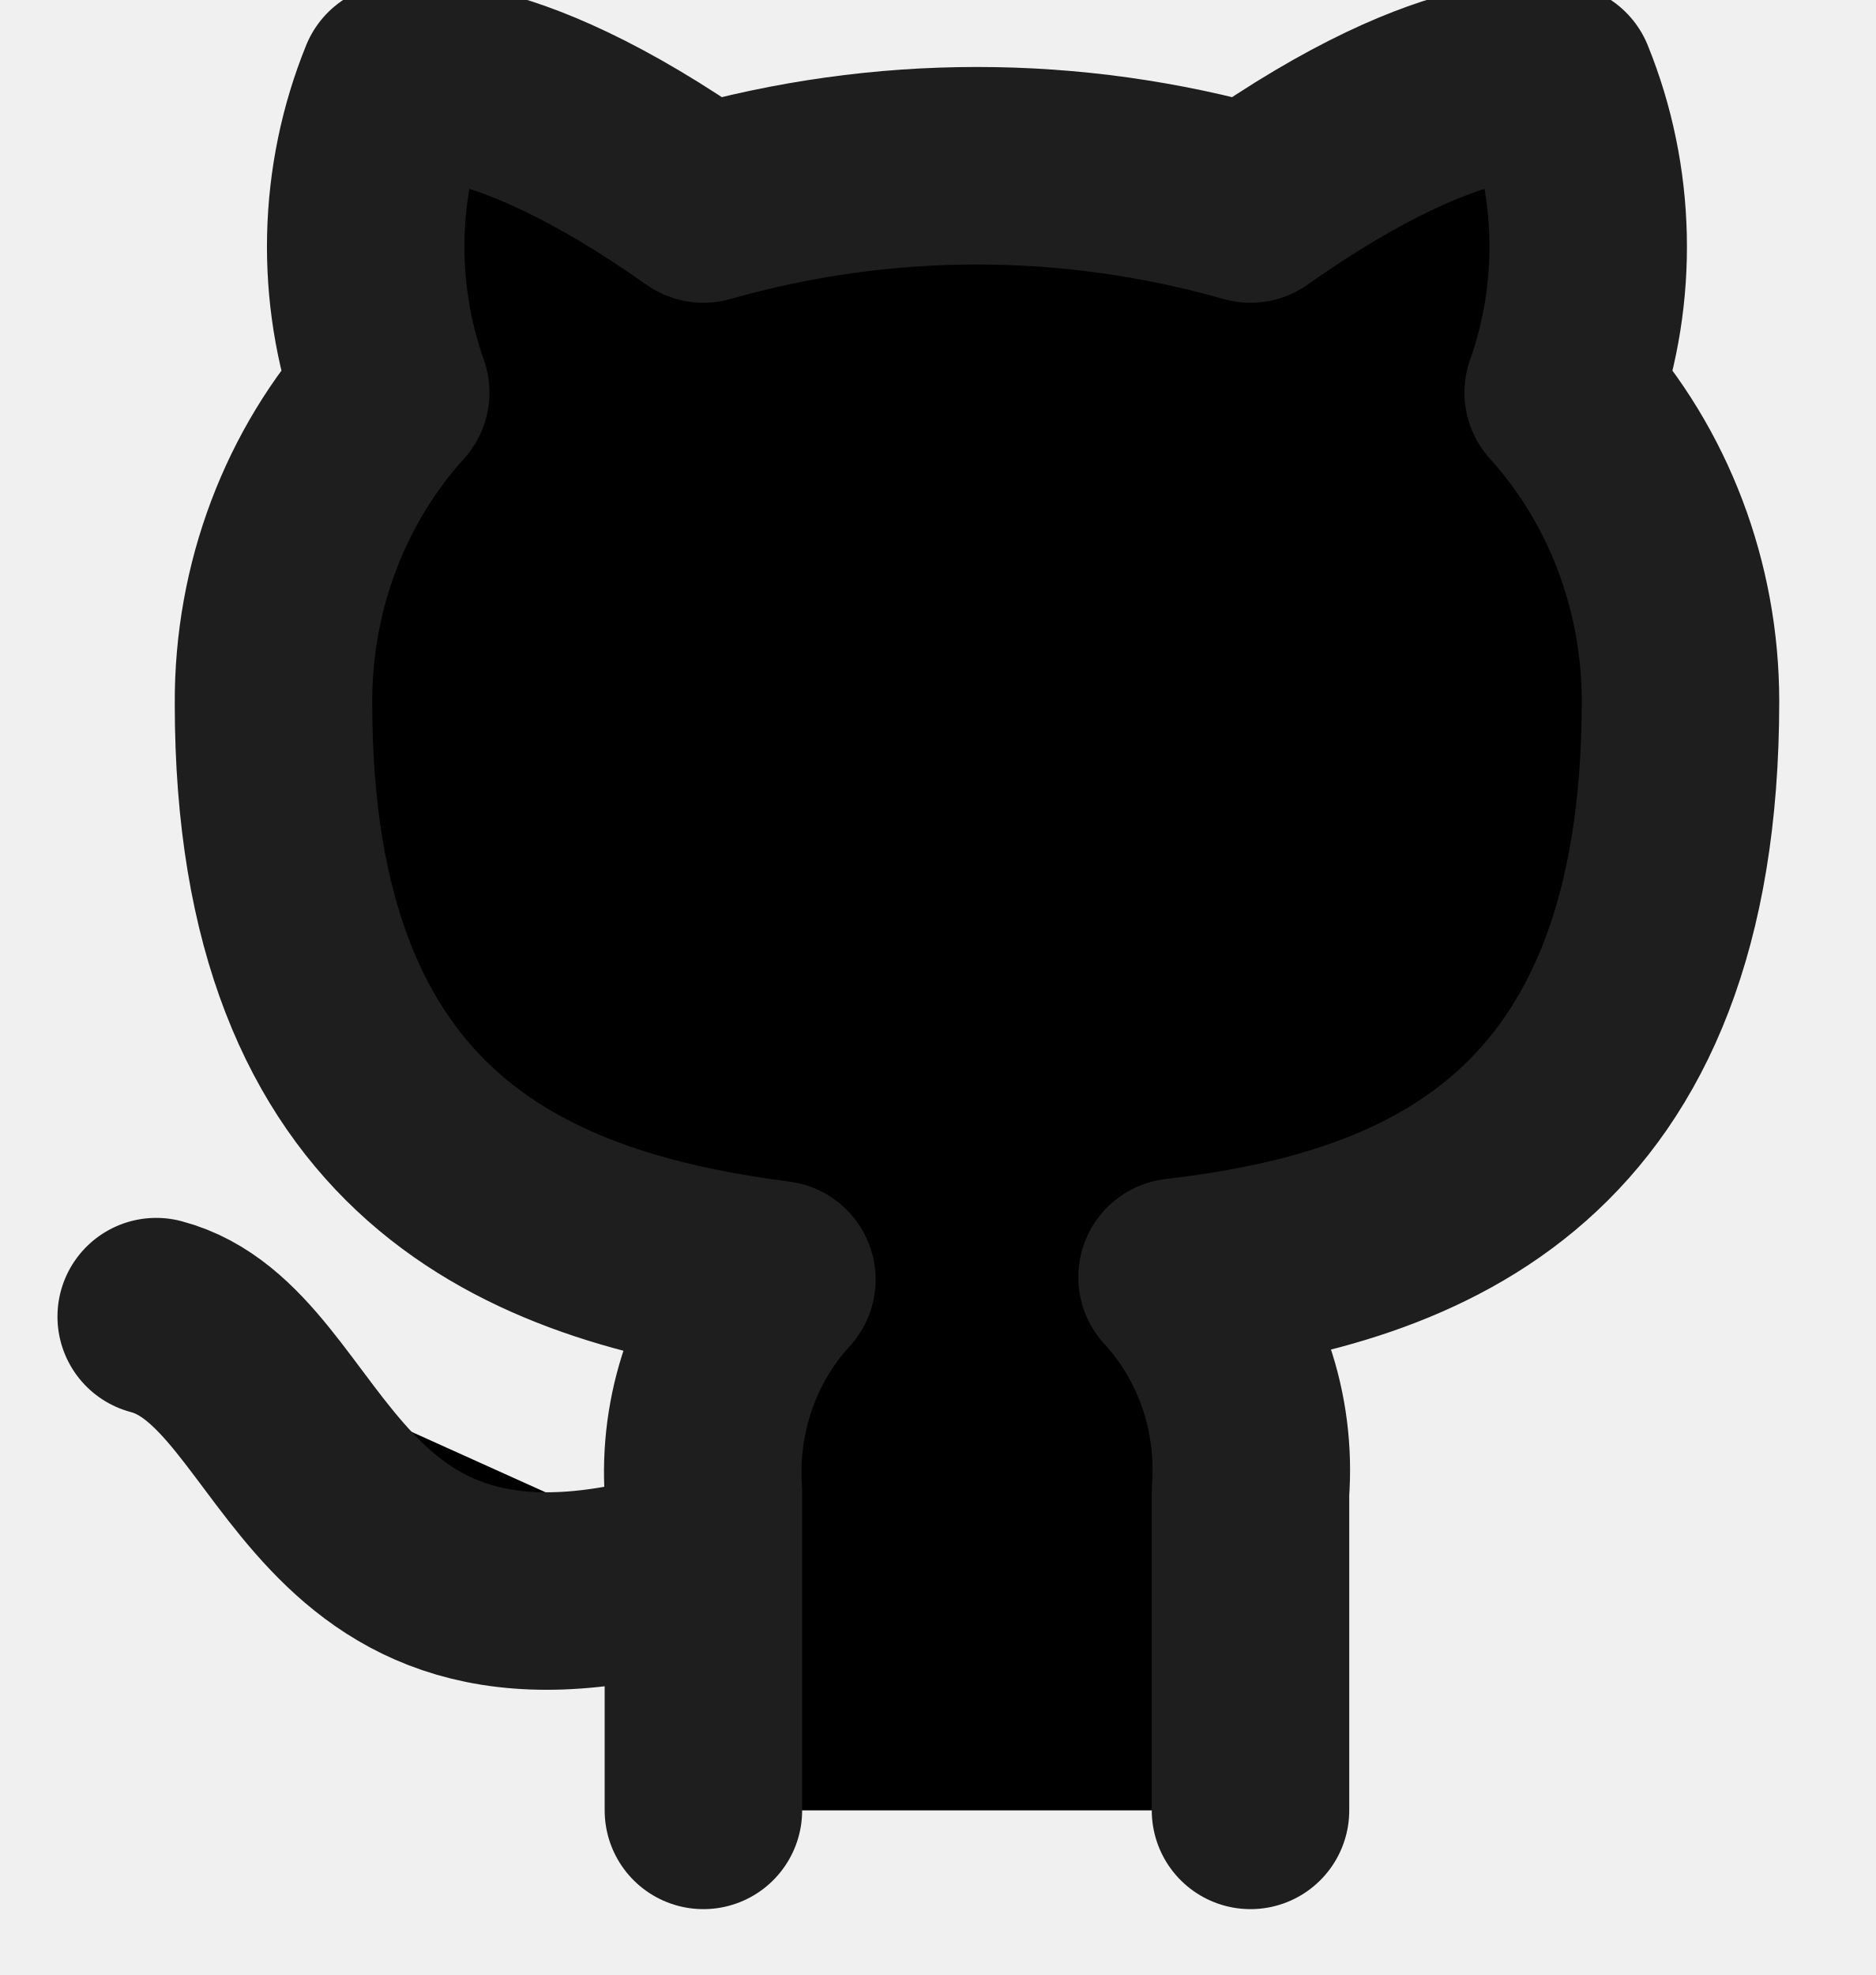
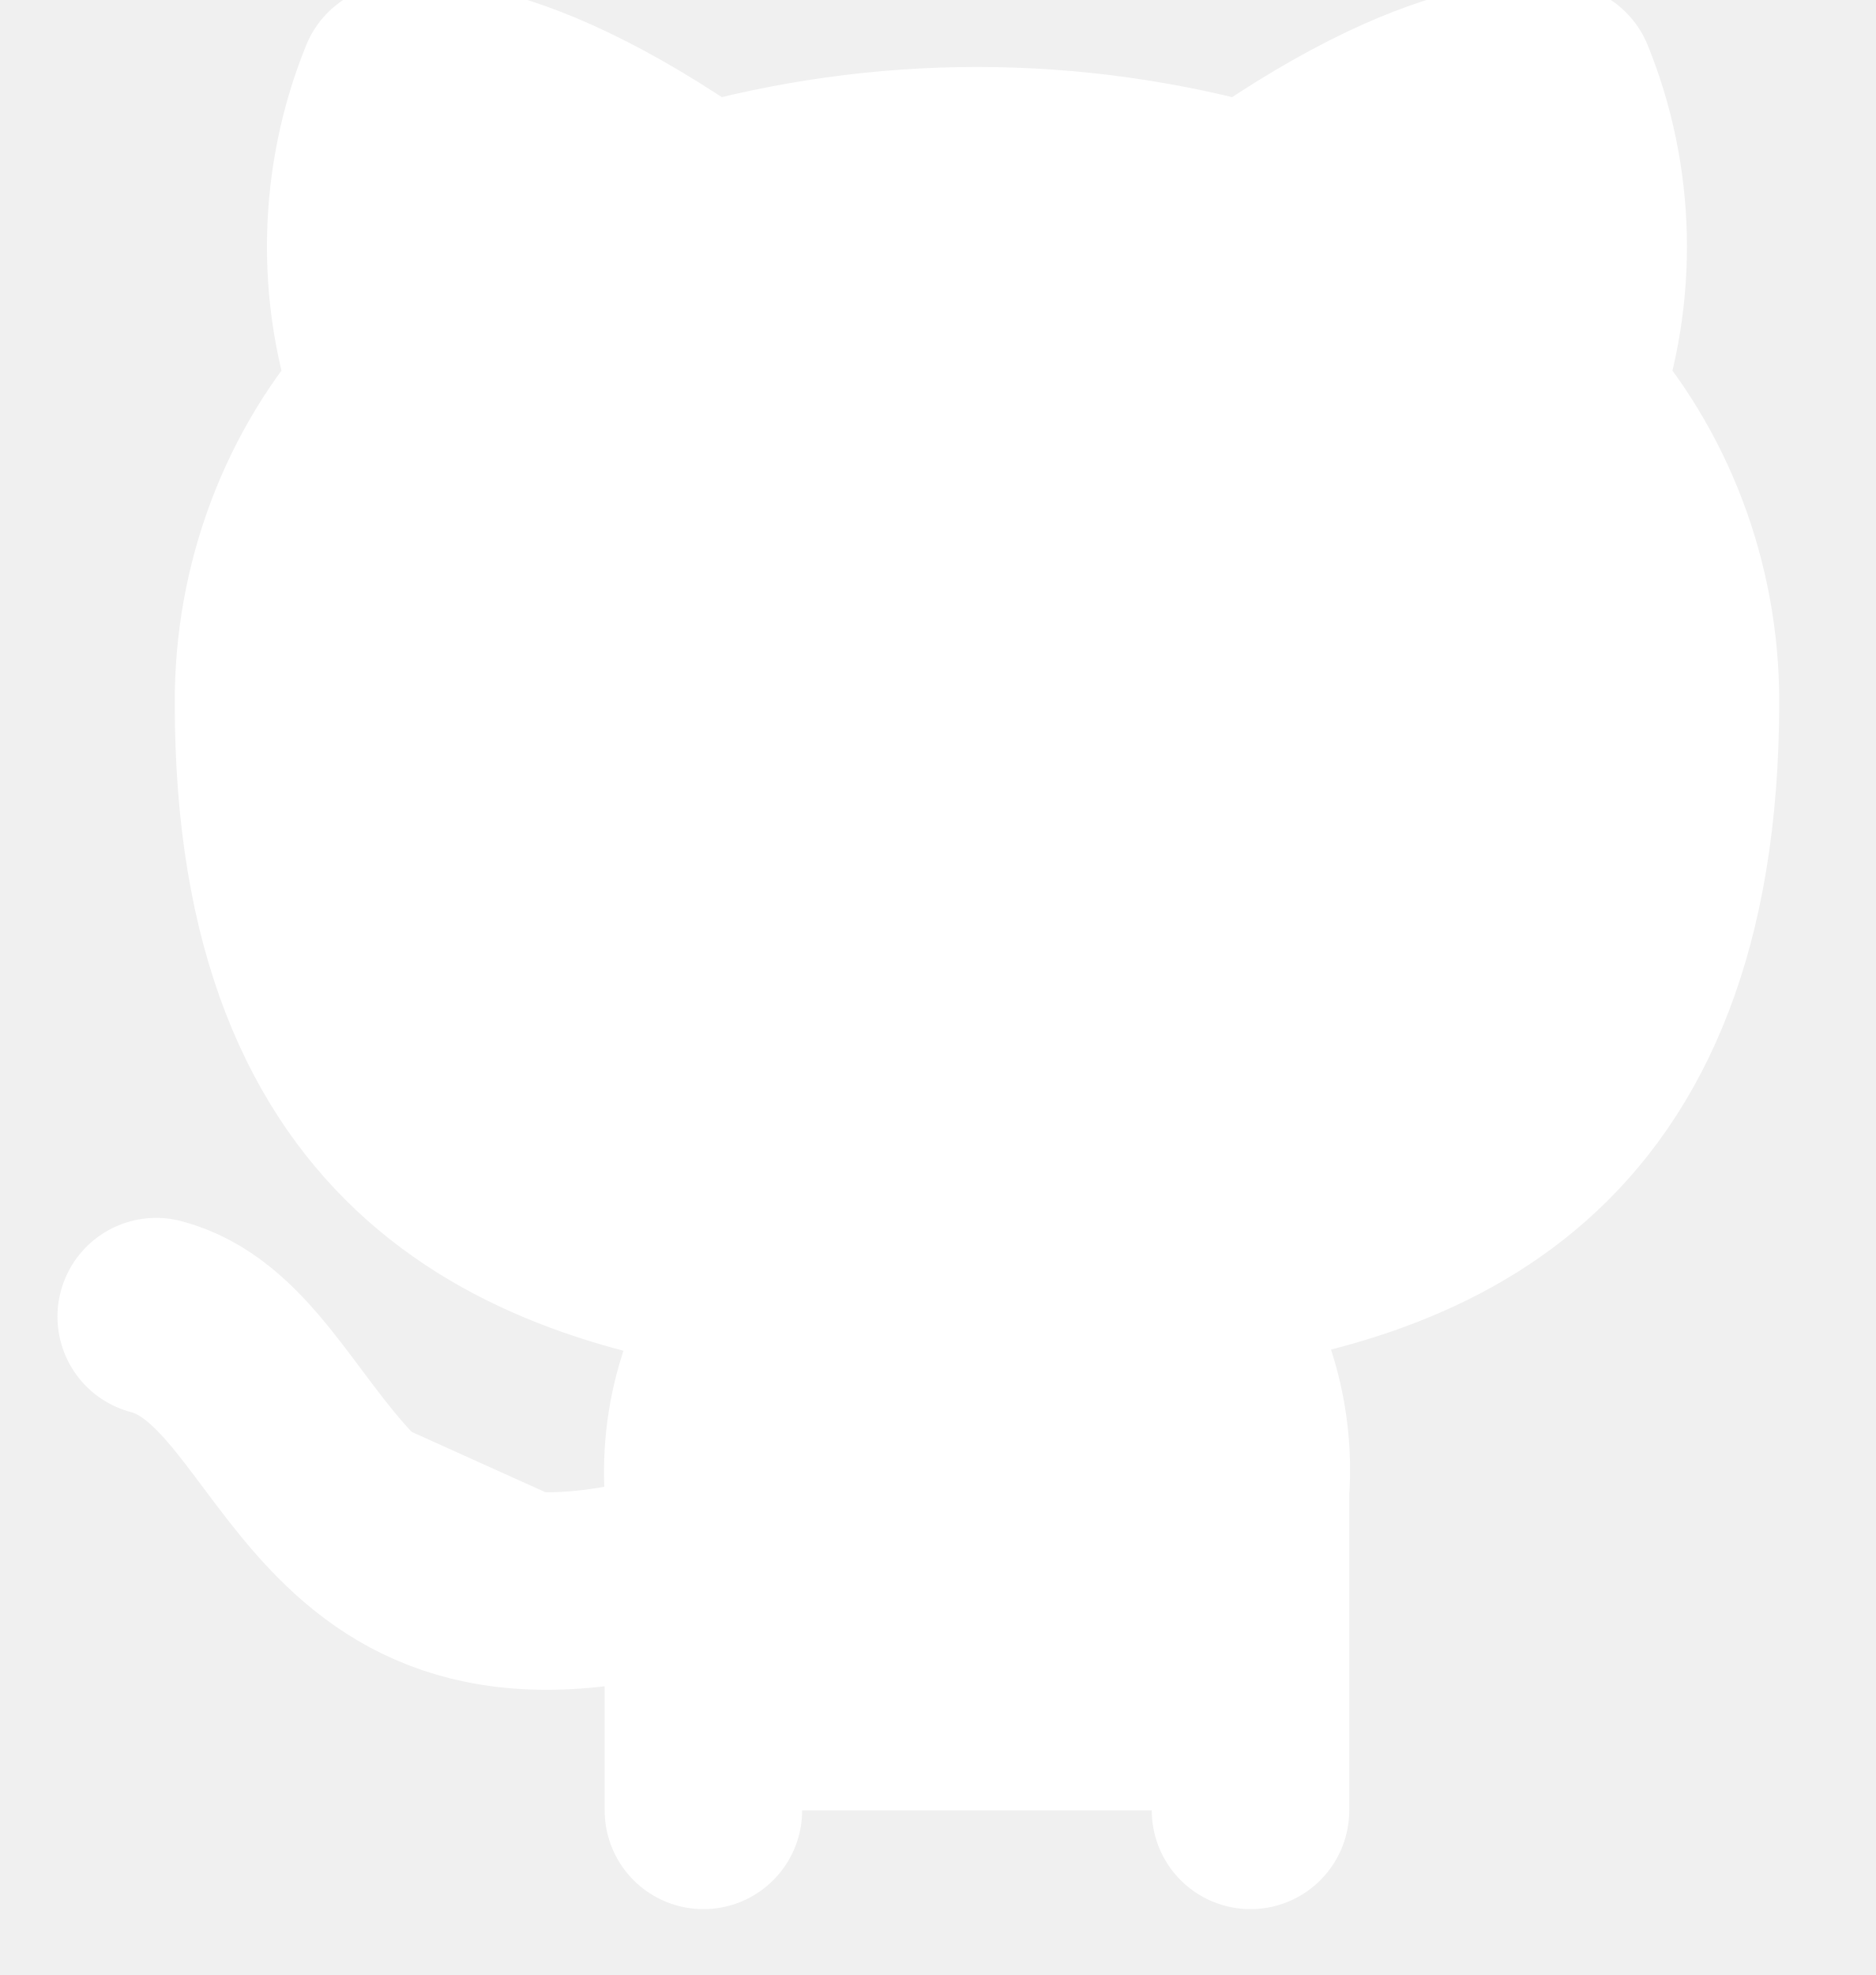
<svg xmlns="http://www.w3.org/2000/svg" width="19" height="20" viewBox="0 0 19 20" fill="none">
-   <g clip-path="url(#clip0_264_409)">
-     <path d="M7.124 15.833C3.165 17.083 3.165 13.749 1.582 13.333L7.124 15.833ZM12.665 18.333V15.108C12.695 14.71 12.644 14.311 12.516 13.936C12.387 13.561 12.185 13.219 11.921 12.933C14.407 12.641 17.02 11.649 17.02 7.1C17.019 5.936 16.594 4.817 15.832 3.975C16.193 2.957 16.167 1.831 15.761 0.833C15.761 0.833 14.827 0.541 12.665 2.066C10.851 1.549 8.938 1.549 7.124 2.066C4.962 0.541 4.028 0.833 4.028 0.833C3.622 1.831 3.596 2.957 3.957 3.975C3.189 4.823 2.764 5.952 2.77 7.125C2.77 11.641 5.382 12.633 7.868 12.958C7.607 13.241 7.407 13.579 7.278 13.95C7.15 14.32 7.097 14.715 7.124 15.108V18.333" fill="black" />
-     <path d="M7.124 15.833C3.165 17.083 3.165 13.749 1.582 13.333M12.665 18.333V15.108C12.695 14.71 12.644 14.311 12.516 13.936C12.387 13.561 12.185 13.219 11.921 12.933C14.407 12.641 17.02 11.649 17.02 7.1C17.019 5.936 16.594 4.817 15.832 3.975C16.193 2.957 16.167 1.831 15.761 0.833C15.761 0.833 14.827 0.541 12.665 2.066C10.851 1.549 8.938 1.549 7.124 2.066C4.962 0.541 4.028 0.833 4.028 0.833C3.622 1.831 3.596 2.957 3.957 3.975C3.189 4.823 2.764 5.952 2.77 7.125C2.77 11.641 5.382 12.633 7.868 12.958C7.607 13.241 7.407 13.579 7.278 13.95C7.15 14.32 7.097 14.715 7.124 15.108V18.333" stroke="#1E1E1E" stroke-width="2" stroke-linecap="round" stroke-linejoin="round" />
+   <g clip-path="url(#clip0_265_414)">
+     <path d="M7.124 15.833C3.165 17.083 3.165 13.749 1.582 13.333L7.124 15.833ZM12.665 18.333V15.108C12.695 14.71 12.644 14.311 12.516 13.936C12.387 13.561 12.185 13.219 11.921 12.933C14.407 12.641 17.02 11.649 17.02 7.1C17.019 5.936 16.594 4.817 15.832 3.975C16.193 2.957 16.167 1.831 15.761 0.833C15.761 0.833 14.827 0.541 12.665 2.066C10.851 1.549 8.938 1.549 7.124 2.066C4.962 0.541 4.028 0.833 4.028 0.833C3.622 1.831 3.596 2.957 3.957 3.975C3.189 4.823 2.764 5.952 2.77 7.125C2.77 11.641 5.382 12.633 7.868 12.958C7.607 13.241 7.407 13.579 7.278 13.95C7.15 14.32 7.097 14.715 7.124 15.108V18.333" fill="white" />
+     <path d="M7.124 15.833C3.165 17.083 3.165 13.749 1.582 13.333M12.665 18.333V15.108C12.695 14.71 12.644 14.311 12.516 13.936C12.387 13.561 12.185 13.219 11.921 12.933C14.407 12.641 17.02 11.649 17.02 7.1C17.019 5.936 16.594 4.817 15.832 3.975C16.193 2.957 16.167 1.831 15.761 0.833C15.761 0.833 14.827 0.541 12.665 2.066C10.851 1.549 8.938 1.549 7.124 2.066C4.962 0.541 4.028 0.833 4.028 0.833C3.622 1.831 3.596 2.957 3.957 3.975C3.189 4.823 2.764 5.952 2.77 7.125C2.77 11.641 5.382 12.633 7.868 12.958C7.607 13.241 7.407 13.579 7.278 13.95C7.15 14.32 7.097 14.715 7.124 15.108V18.333" stroke="white" stroke-width="2" stroke-linecap="round" stroke-linejoin="round" />
  </g>
  <defs>
-     <clipPath id="clip0_264_409">
+     <clipPath id="clip0_265_414">
      <rect width="19" height="20" fill="white" />
    </clipPath>
  </defs>
</svg>
